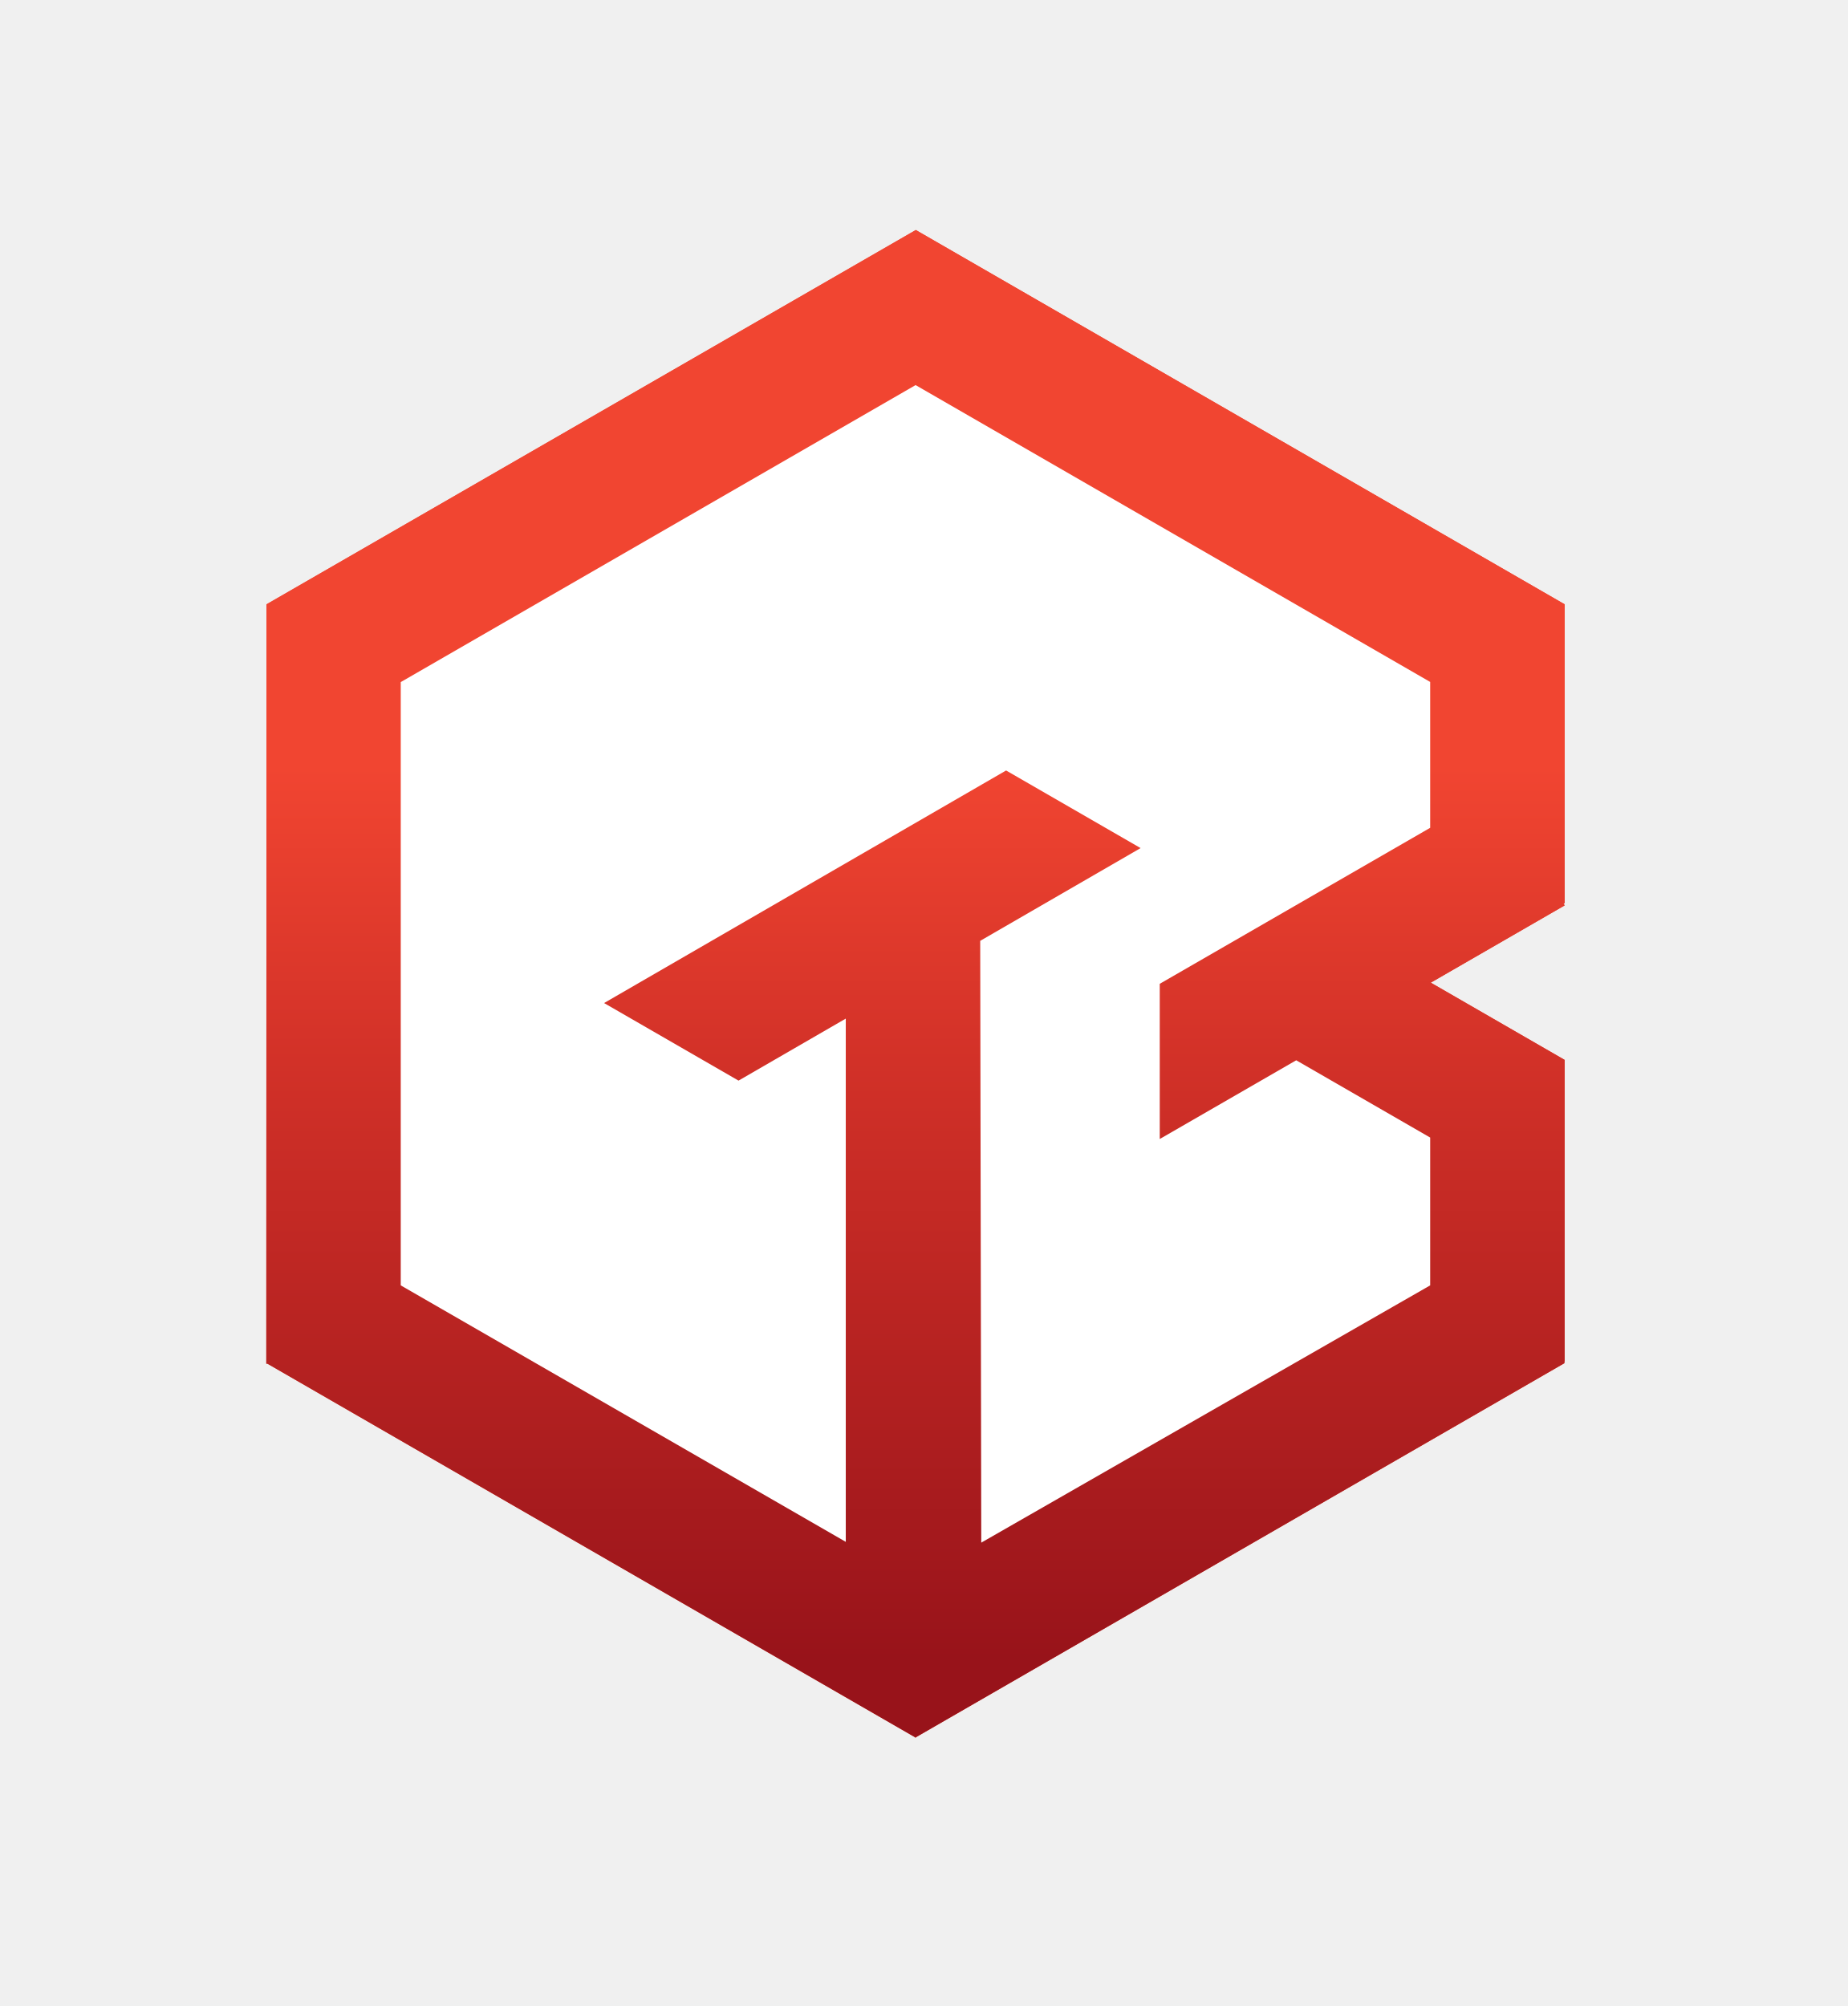
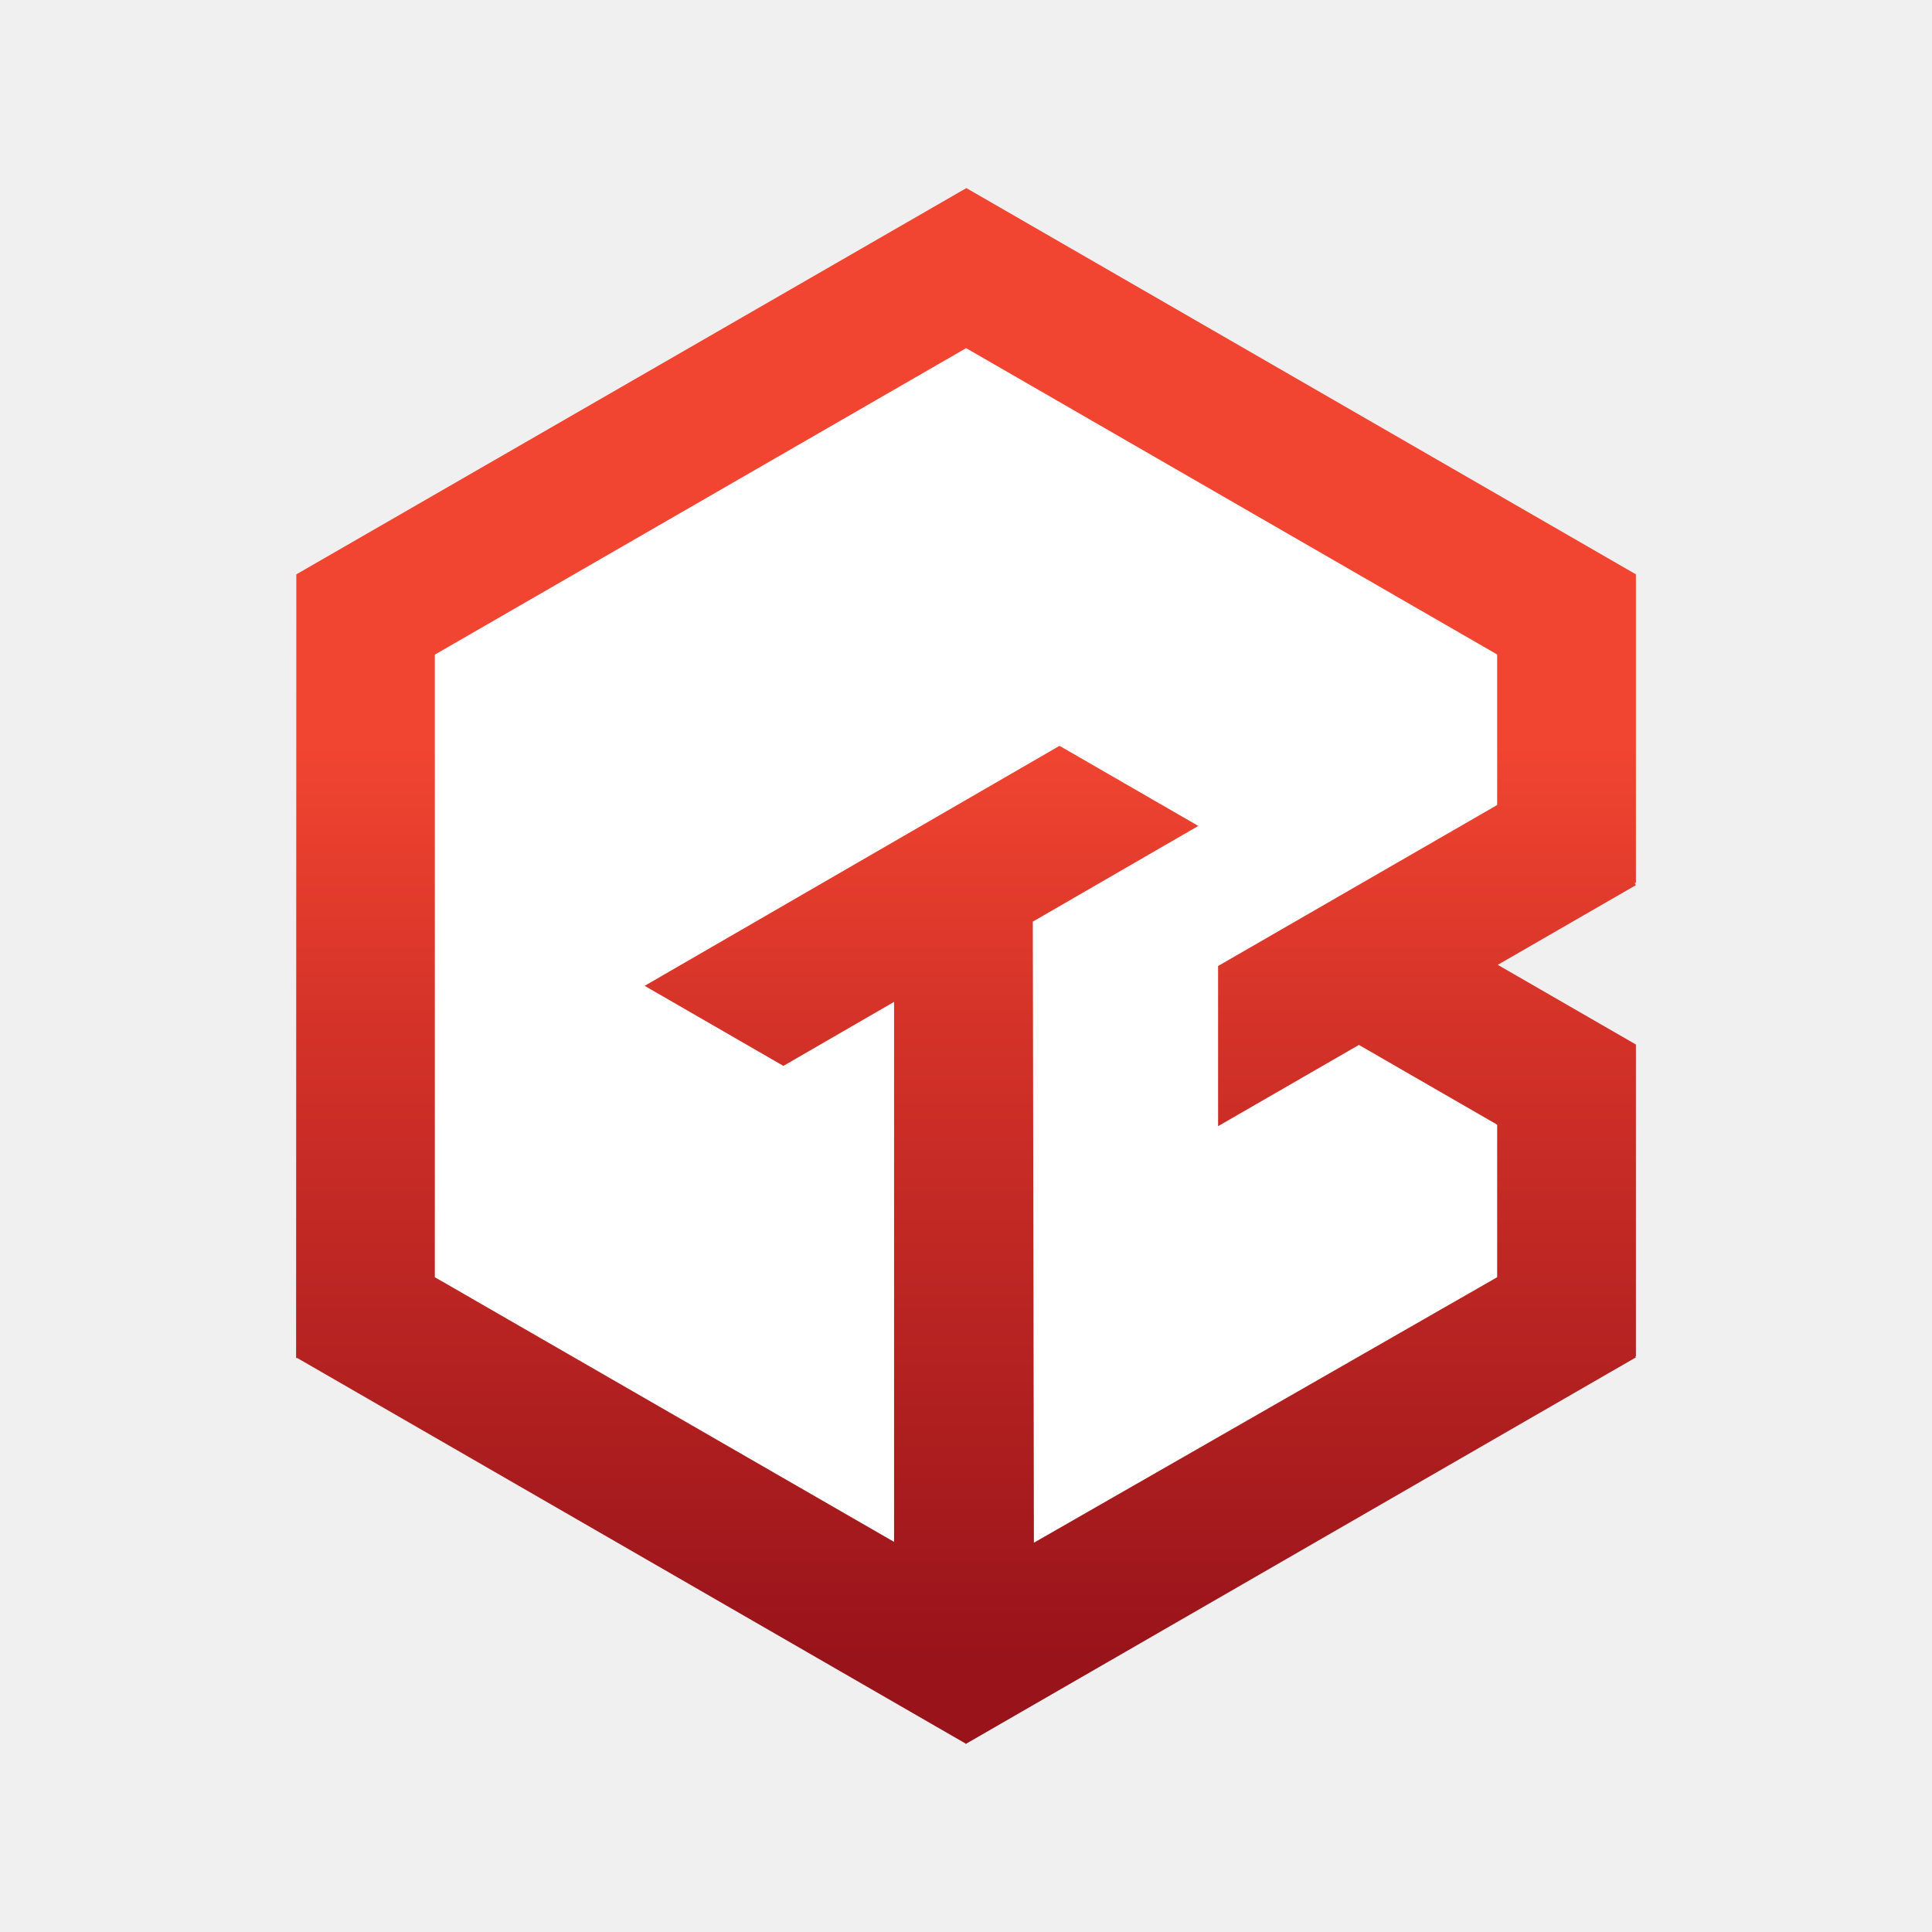
- <svg xmlns="http://www.w3.org/2000/svg" version="1.1" id="svg2" xml:space="preserve" width="128.285" height="139.296" viewBox="0 0 128.285 139.296">
+ <svg xmlns="http://www.w3.org/2000/svg" viewBox="0 0 130 130" height="130" width="130" xml:space="preserve" id="svg2" version="1.1">
  <defs id="defs6">
-     <linearGradient x1="0" y1="0" x2="1" y2="0" gradientUnits="userSpaceOnUse" gradientTransform="matrix(0,-46.51385,-46.51385,0,25.17552,42.03244)" spreadMethod="pad" id="linearGradient30">
-       <stop style="stop-opacity:1;stop-color:#f14531" offset="0" id="stop24" />
-       <stop style="stop-opacity:1;stop-color:#d23128" offset="0.33" id="stop26" />
-       <stop style="stop-opacity:1;stop-color:#98131a" offset="1" id="stop28" />
+     <linearGradient id="linearGradient30" spreadMethod="pad" gradientTransform="matrix(0,-46.51385,-46.51385,0,26.25006,37.54749)" gradientUnits="userSpaceOnUse" y2="0" x2="1" y1="0" x1="0">
+       <stop id="stop24" offset="0" style="stop-opacity:1;stop-color:#f14531" />
+       <stop id="stop26" offset="0.33" style="stop-opacity:1;stop-color:#d23128" />
+       <stop id="stop28" offset="1" style="stop-opacity:1;stop-color:#98131a" />
    </linearGradient>
  </defs>
-   <g id="g10" transform="matrix(1.333333,0,0,-1.333333,30,109.2964)">
-     <path id="path14" style="fill:#f14531;fill-opacity:1;fill-rule:nonzero;stroke:none;stroke-width:0.132" d="M 51.981,22.729 V 15.03 L 28.603,1.632 28.548,32.973 l 8.352,4.83 -7.005,4.042 -20.936,-12.112 7.002,-4.04 5.585,3.23 V 1.673 L -1.63,15.03 V 46.449 L 25.182,61.917 51.981,46.457 v -7.597 L 37.898,30.736 v -8.083 l 7.107,4.1 6.976,-4.024 m 7.002,27.772 -33.79,19.493 -33.814,-19.494 -0.011,-39.547 h 0.057 l 33.726,-19.455 0.012,-0.021 0.012,0.007 0.012,-0.007 0.012,0.021 33.784,19.488 -0.033,0.057 h 0.033 v 15.726 l -0.002,0.001 0.002,0.004 -6.972,4.022 6.972,4.022 -0.065,0.112 h 0.065 v 15.572" />
-     <path style="fill:#ffffff;stroke:none;stroke-width:0.99px;stroke-linecap:butt;stroke-linejoin:miter;stroke-opacity:1" d="M -4.203,49.14 24.939,66.455 54.767,49.494 55.703,37.563 45.994,30.077 56.755,23.877 54.533,12.18 27.512,-3.611 -6.643,11.595 Z" id="path33" />
-     <path id="path32" style="fill:url(#linearGradient30);fill-opacity:1;fill-rule:nonzero;stroke:none;stroke-width:0.132" d="m 25.187,-8.524 -0.012,0.007 -0.012,-0.007 -0.012,0.021 -33.726,19.455 h -0.057 l 0.011,39.547 33.814,19.494 33.79,-19.493 V 34.929 h -0.065 l 0.065,-0.112 -6.972,-4.022 6.972,-4.022 -0.002,-0.004 0.002,-0.001 V 11.042 h -0.033 l 0.033,-0.057 -33.784,-19.488 -0.012,-0.021 m 3.36,41.497 v 0 l 0.055,-31.341 23.378,13.398 v 7.699 l -6.976,4.024 -7.107,-4.1 v 8.083 l 14.083,8.124 v 7.597 L 25.182,61.917 -1.63,46.449 V 15.03 L 21.546,1.673 V 28.924 l -5.585,-3.23 -7.002,4.04 20.936,12.112 7.005,-4.042 -8.352,-4.83" />
+   <g transform="matrix(1.333333,0,0,-1.333333,30,100)" id="g10">
+     <path id="path33" d="m -3.009,43.967 29.142,17.316 29.828,-16.961 0.936,-11.931 -9.709,-7.486 10.761,-6.2 -2.222,-11.697 -27.021,-15.791 -34.156,15.206 z" style="fill:#ffffff;stroke:none;stroke-width:0.99px;stroke-linecap:butt;stroke-linejoin:miter;stroke-opacity:1" />
+     <path d="m 26.262,-13.009 -0.012,0.007 -0.012,-0.007 -0.012,0.021 -33.726,19.455 h -0.057 l 0.011,39.547 33.814,19.494 33.79,-19.493 v -15.572 h -0.065 l 0.065,-0.112 -6.972,-4.022 6.972,-4.022 -0.002,-0.004 0.002,-0.001 v -15.726 h -0.033 l 0.033,-0.057 -33.784,-19.488 -0.012,-0.021 m 3.36,41.497 v 0 l 0.055,-31.341 23.378,13.398 v 7.699 l -6.976,4.024 -7.107,-4.1 v 8.083 l 14.083,8.124 v 7.597 l -26.799,15.46 -26.812,-15.467 v -31.419 l 23.176,-13.357 v 27.251 l -5.585,-3.23 -7.002,4.04 20.936,12.112 7.005,-4.042 -8.352,-4.83" style="fill:url(#linearGradient30);fill-opacity:1;fill-rule:nonzero;stroke:none;stroke-width:0.132" id="path32" />
  </g>
</svg>
